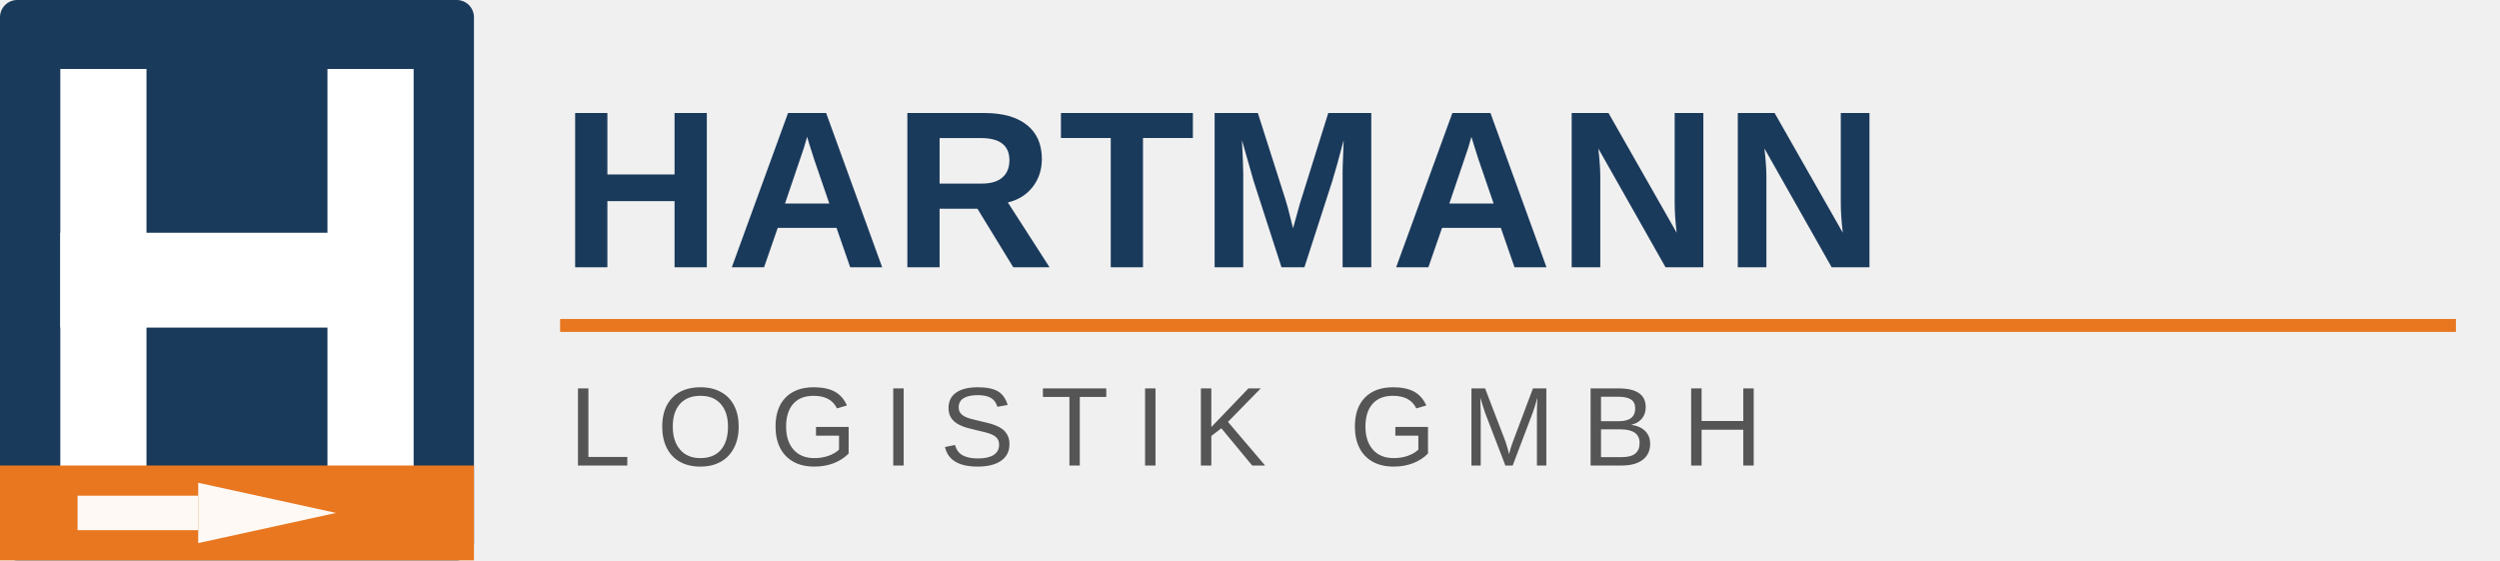
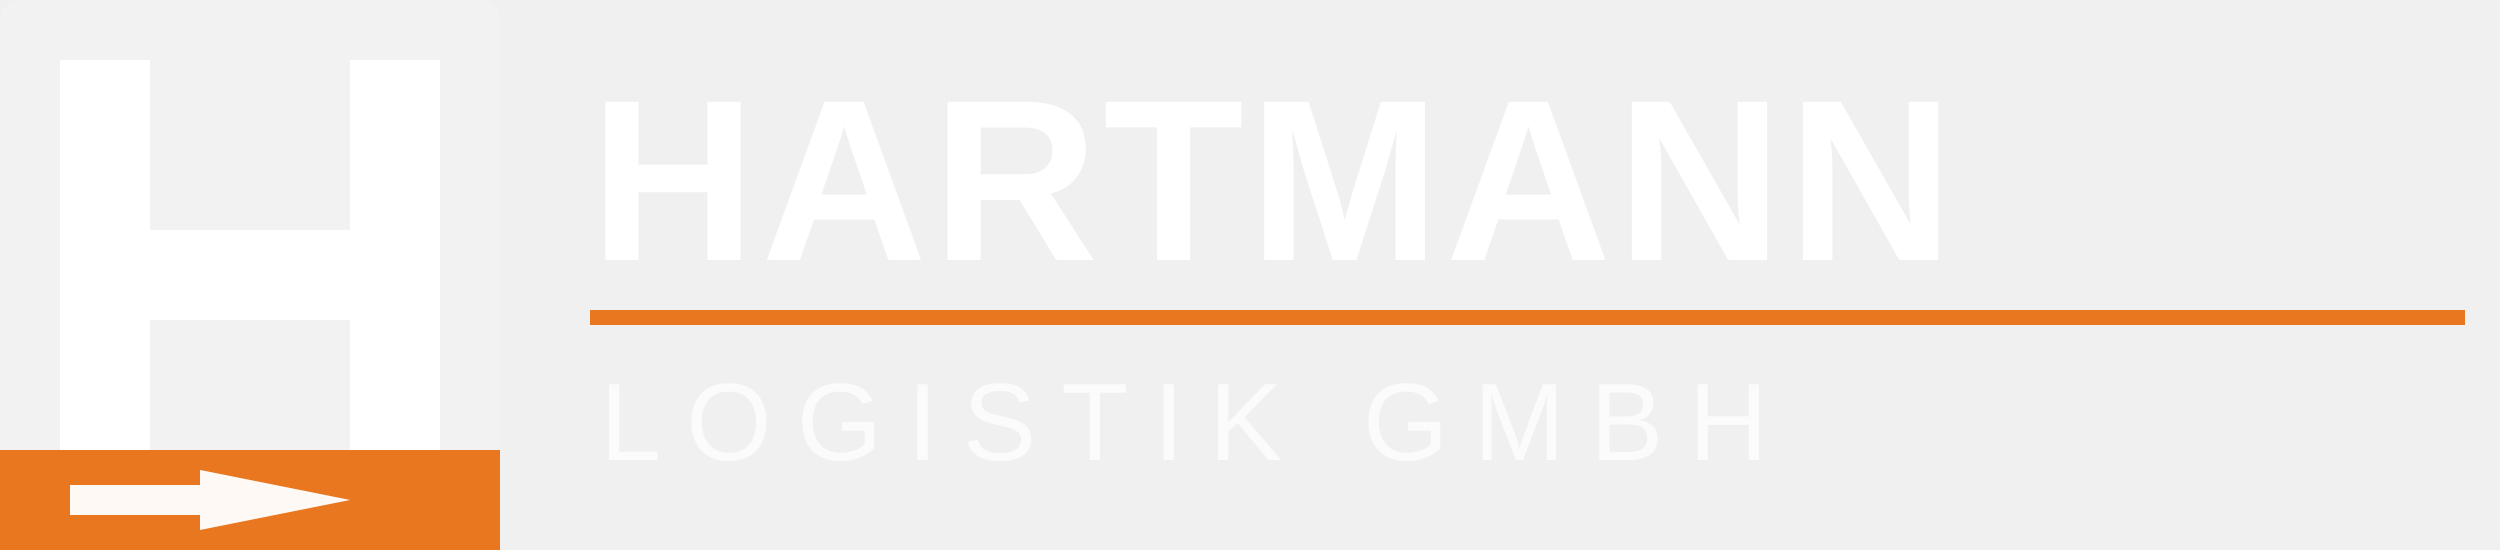
- <svg xmlns="http://www.w3.org/2000/svg" viewBox="0 0 580 130" width="580" height="130">
-   <g>
-     <rect x="0" y="0" width="110" height="130" rx="4" fill="#1a3a5c" />
-     <rect x="14" y="16" width="20" height="98" fill="white" />
-     <rect x="14" y="54" width="72" height="22" fill="white" />
-     <rect x="76" y="16" width="20" height="98" fill="white" />
-     <rect x="0" y="108" width="110" height="22" rx="0" fill="#e8771f" />
-     <polygon points="46,112 78,119 46,126" fill="white" opacity="0.95" />
-     <rect x="18" y="115" width="28" height="8" fill="white" opacity="0.95" />
-   </g>
-   <text x="130" y="62" font-family="Arial Black, Arial, sans-serif" font-weight="900" font-size="52" fill="#1a3a5c" letter-spacing="1">HARTMANN</text>
-   <rect x="130" y="74" width="440" height="3" fill="#e8771f" />
-   <text x="132" y="108" font-family="Arial, sans-serif" font-weight="400" font-size="26" fill="#555555" letter-spacing="6">LOGISTIK GMBH</text>
+ <svg xmlns="http://www.w3.org/2000/svg" viewBox="0 0 500 110" width="500" height="110">
+   <rect x="0" y="0" width="100" height="110" rx="4" fill="white" fill-opacity="0.15" />
+   <rect x="12" y="12" width="18" height="86" fill="white" />
+   <rect x="12" y="46" width="66" height="18" fill="white" />
+   <rect x="70" y="12" width="18" height="86" fill="white" />
+   <rect x="0" y="90" width="100" height="20" rx="0" fill="#e8771f" />
+   <polygon points="40,94 70,100 40,106" fill="white" opacity="0.95" />
+   <rect x="14" y="97" width="26" height="6" fill="white" opacity="0.95" />
+   <text x="118" y="52" font-family="Arial Black, Arial, sans-serif" font-weight="900" font-size="46" fill="white" letter-spacing="1">HARTMANN</text>
+   <rect x="118" y="62" width="375" height="3" fill="#e8771f" />
+   <text x="120" y="92" font-family="Arial, sans-serif" font-weight="400" font-size="22" fill="rgba(255,255,255,0.75)" letter-spacing="5">LOGISTIK GMBH</text>
</svg>
